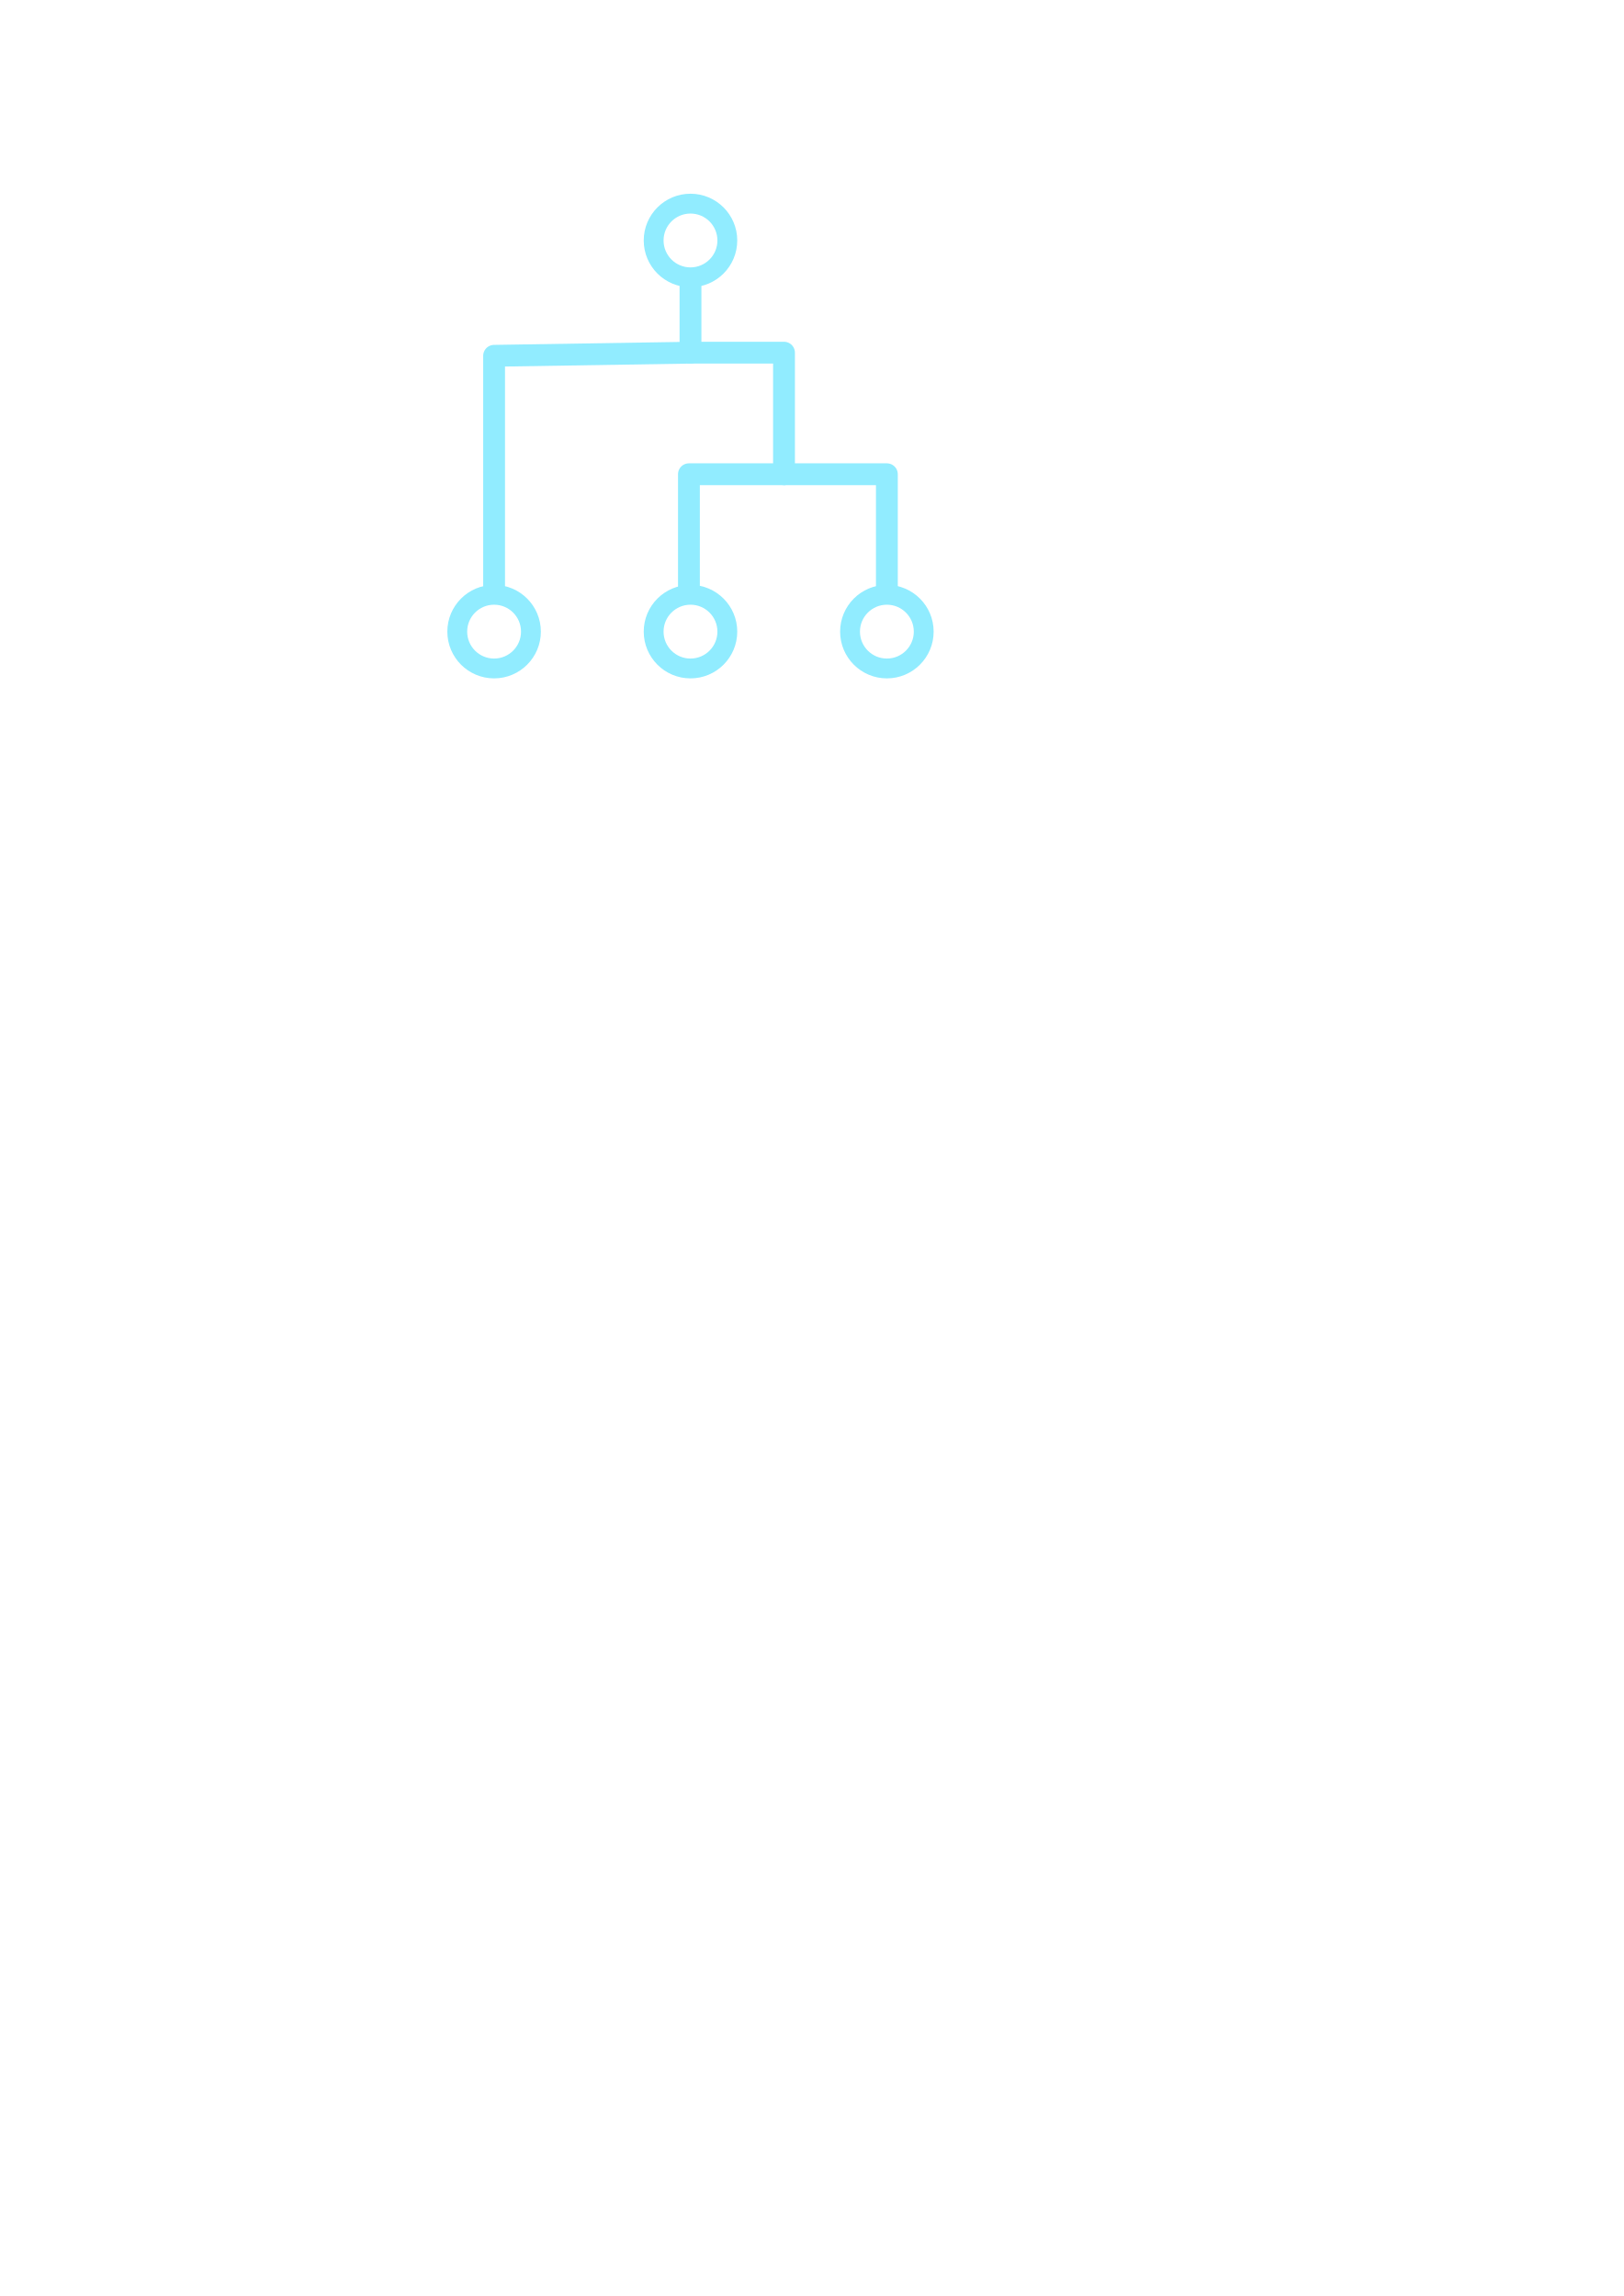
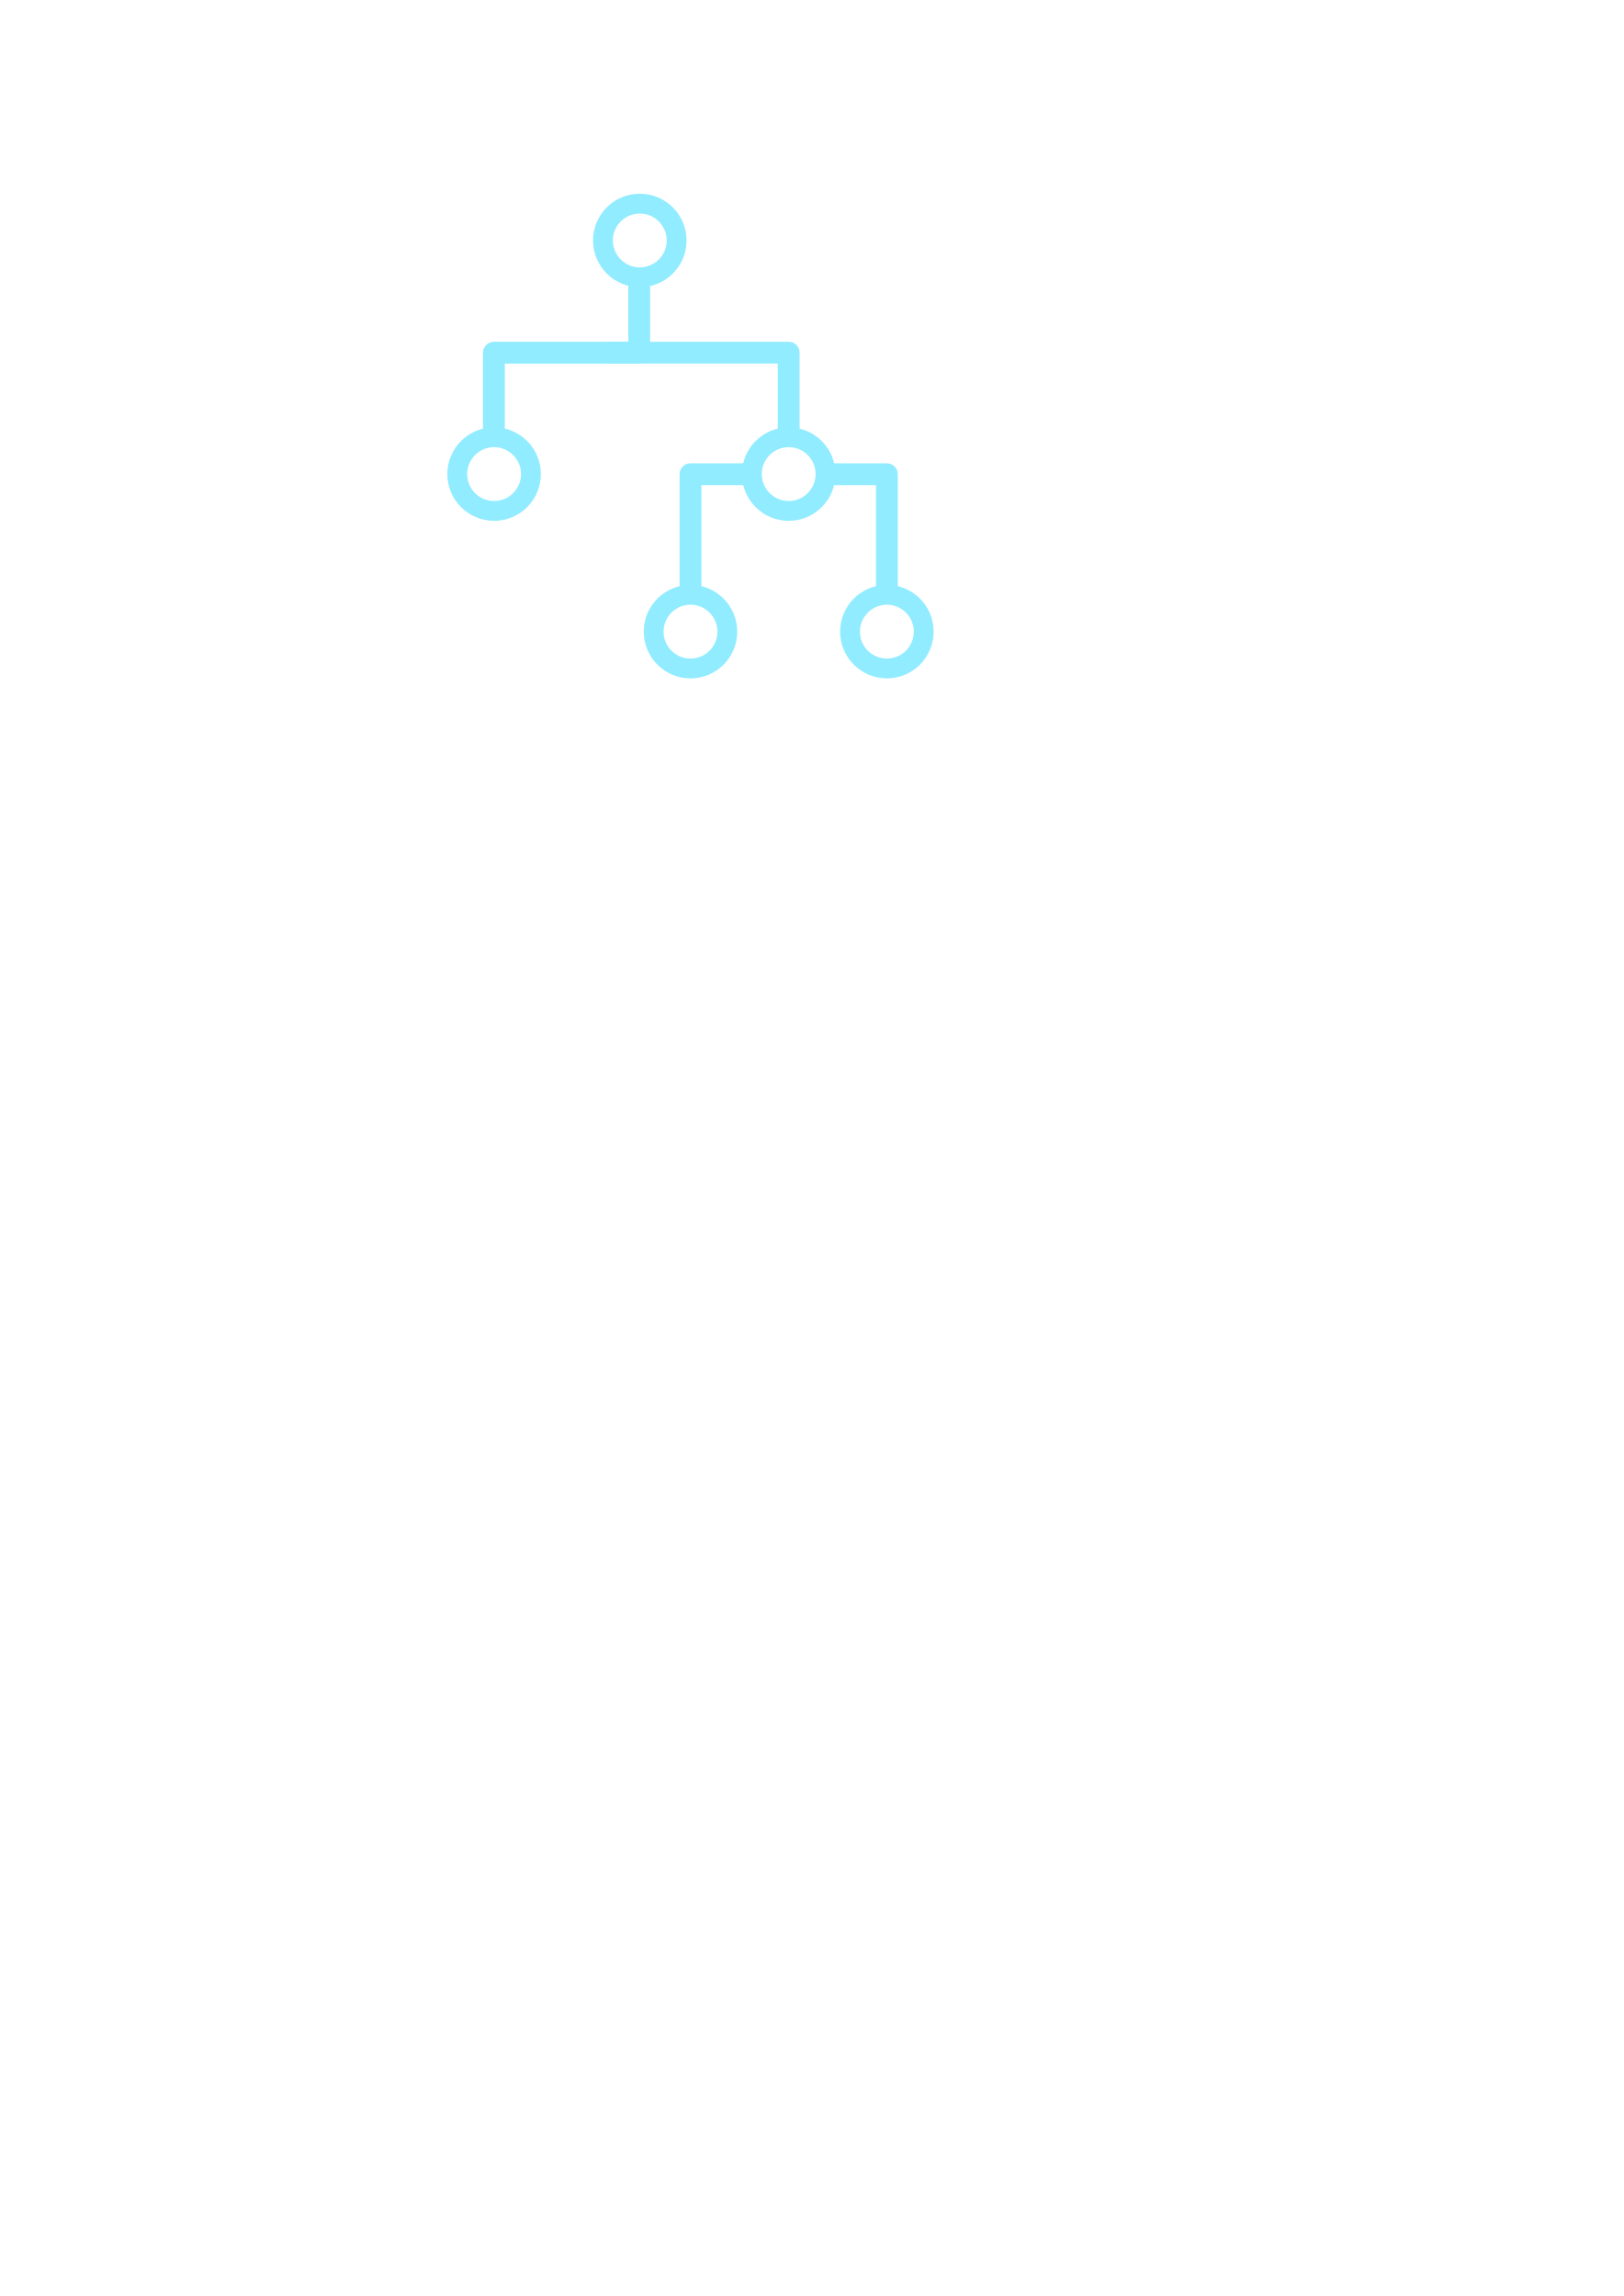
<svg xmlns="http://www.w3.org/2000/svg" width="210mm" height="297mm" viewBox="0 0 744.094 1052.362" id="svg2" version="1.1">
  <defs id="defs4" />
  <g id="layer1">
-     <circle style="opacity:1;fill:none;fill-opacity:1;stroke:#91ecff;stroke-width:9.091;stroke-miterlimit:4;stroke-dasharray:none;stroke-dashoffset:0;stroke-opacity:1" id="path4138" cx="316.429" cy="110.219" r="16.883" />
+     <circle style="opacity:1;fill:none;fill-opacity:1;stroke:#91ecff;stroke-width:9.091;stroke-miterlimit:4;stroke-dasharray:none;stroke-dashoffset:0;stroke-opacity:1" id="path4138" cx="293.197" cy="110.219" r="16.883" />
    <circle r="16.883" cy="289.505" cx="316.429" id="circle4144" style="opacity:1;fill:none;fill-opacity:1;stroke:#91ecff;stroke-width:9.091;stroke-miterlimit:4;stroke-dasharray:none;stroke-dashoffset:0;stroke-opacity:1" />
-     <circle style="opacity:1;fill:none;fill-opacity:1;stroke:#91ecff;stroke-width:9.091;stroke-miterlimit:4;stroke-dasharray:none;stroke-dashoffset:0;stroke-opacity:1" id="circle4146" cx="226.429" cy="289.505" r="16.883" />
+     <circle style="opacity:1;fill:none;fill-opacity:1;stroke:#91ecff;stroke-width:9.091;stroke-miterlimit:4;stroke-dasharray:none;stroke-dashoffset:0;stroke-opacity:1" id="circle4146" cx="226.429" cy="217.296" r="16.883" />
    <circle r="16.883" cy="289.505" cx="406.429" id="circle4148" style="opacity:1;fill:none;fill-opacity:1;stroke:#91ecff;stroke-width:9.091;stroke-miterlimit:4;stroke-dasharray:none;stroke-dashoffset:0;stroke-opacity:1" />
-     <path style="fill:none;fill-rule:evenodd;stroke:#91ecff;stroke-width:10;stroke-linecap:butt;stroke-linejoin:round;stroke-miterlimit:4;stroke-dasharray:none;stroke-opacity:1" d="m 316.429,127.362 0,34.286 -90,1.429 0,108.571" id="path4150" />
-     <path style="fill:none;fill-rule:evenodd;stroke:#91ecff;stroke-width:10;stroke-linecap:butt;stroke-linejoin:round;stroke-miterlimit:4;stroke-dasharray:none;stroke-opacity:1" d="m 315,161.648 44.286,0 0,55.714 47.143,0 0,55" id="path4152" />
-     <path style="fill:none;fill-rule:evenodd;stroke:#91ecff;stroke-width:10;stroke-linecap:butt;stroke-linejoin:round;stroke-miterlimit:4;stroke-dasharray:none;stroke-opacity:1" d="m 360,217.362 -44.286,0 0,56.429" id="path4154" />
+     <path style="fill:none;fill-rule:evenodd;stroke:#91ecff;stroke-width:10;stroke-linecap:butt;stroke-linejoin:round;stroke-miterlimit:4;stroke-dasharray:none;stroke-opacity:1" d="m 278.129,161.648 83.299,0 0,38.542 m 17.05,17.173 27.95,0 0,55" id="path4152" />
+     <path style="fill:none;fill-rule:evenodd;stroke:#91ecff;stroke-width:10;stroke-linecap:butt;stroke-linejoin:round;stroke-miterlimit:4;stroke-dasharray:none;stroke-opacity:1" d="m 343.332,217.362 -26.904,0 0,56.429" id="path4154" />
+     <circle r="16.883" cy="217.296" cx="361.429" id="circle4140" style="opacity:1;fill:none;fill-opacity:1;stroke:#91ecff;stroke-width:9.091;stroke-miterlimit:4;stroke-dasharray:none;stroke-dashoffset:0;stroke-opacity:1" />
+     <path style="fill:none;fill-rule:evenodd;stroke:#91ecff;stroke-width:10;stroke-linecap:butt;stroke-linejoin:round;stroke-miterlimit:4;stroke-dasharray:none;stroke-opacity:1" d="m 292.944,127.062 0,34.598 -66.609,0 0,39.143" id="path4146" />
  </g>
</svg>
